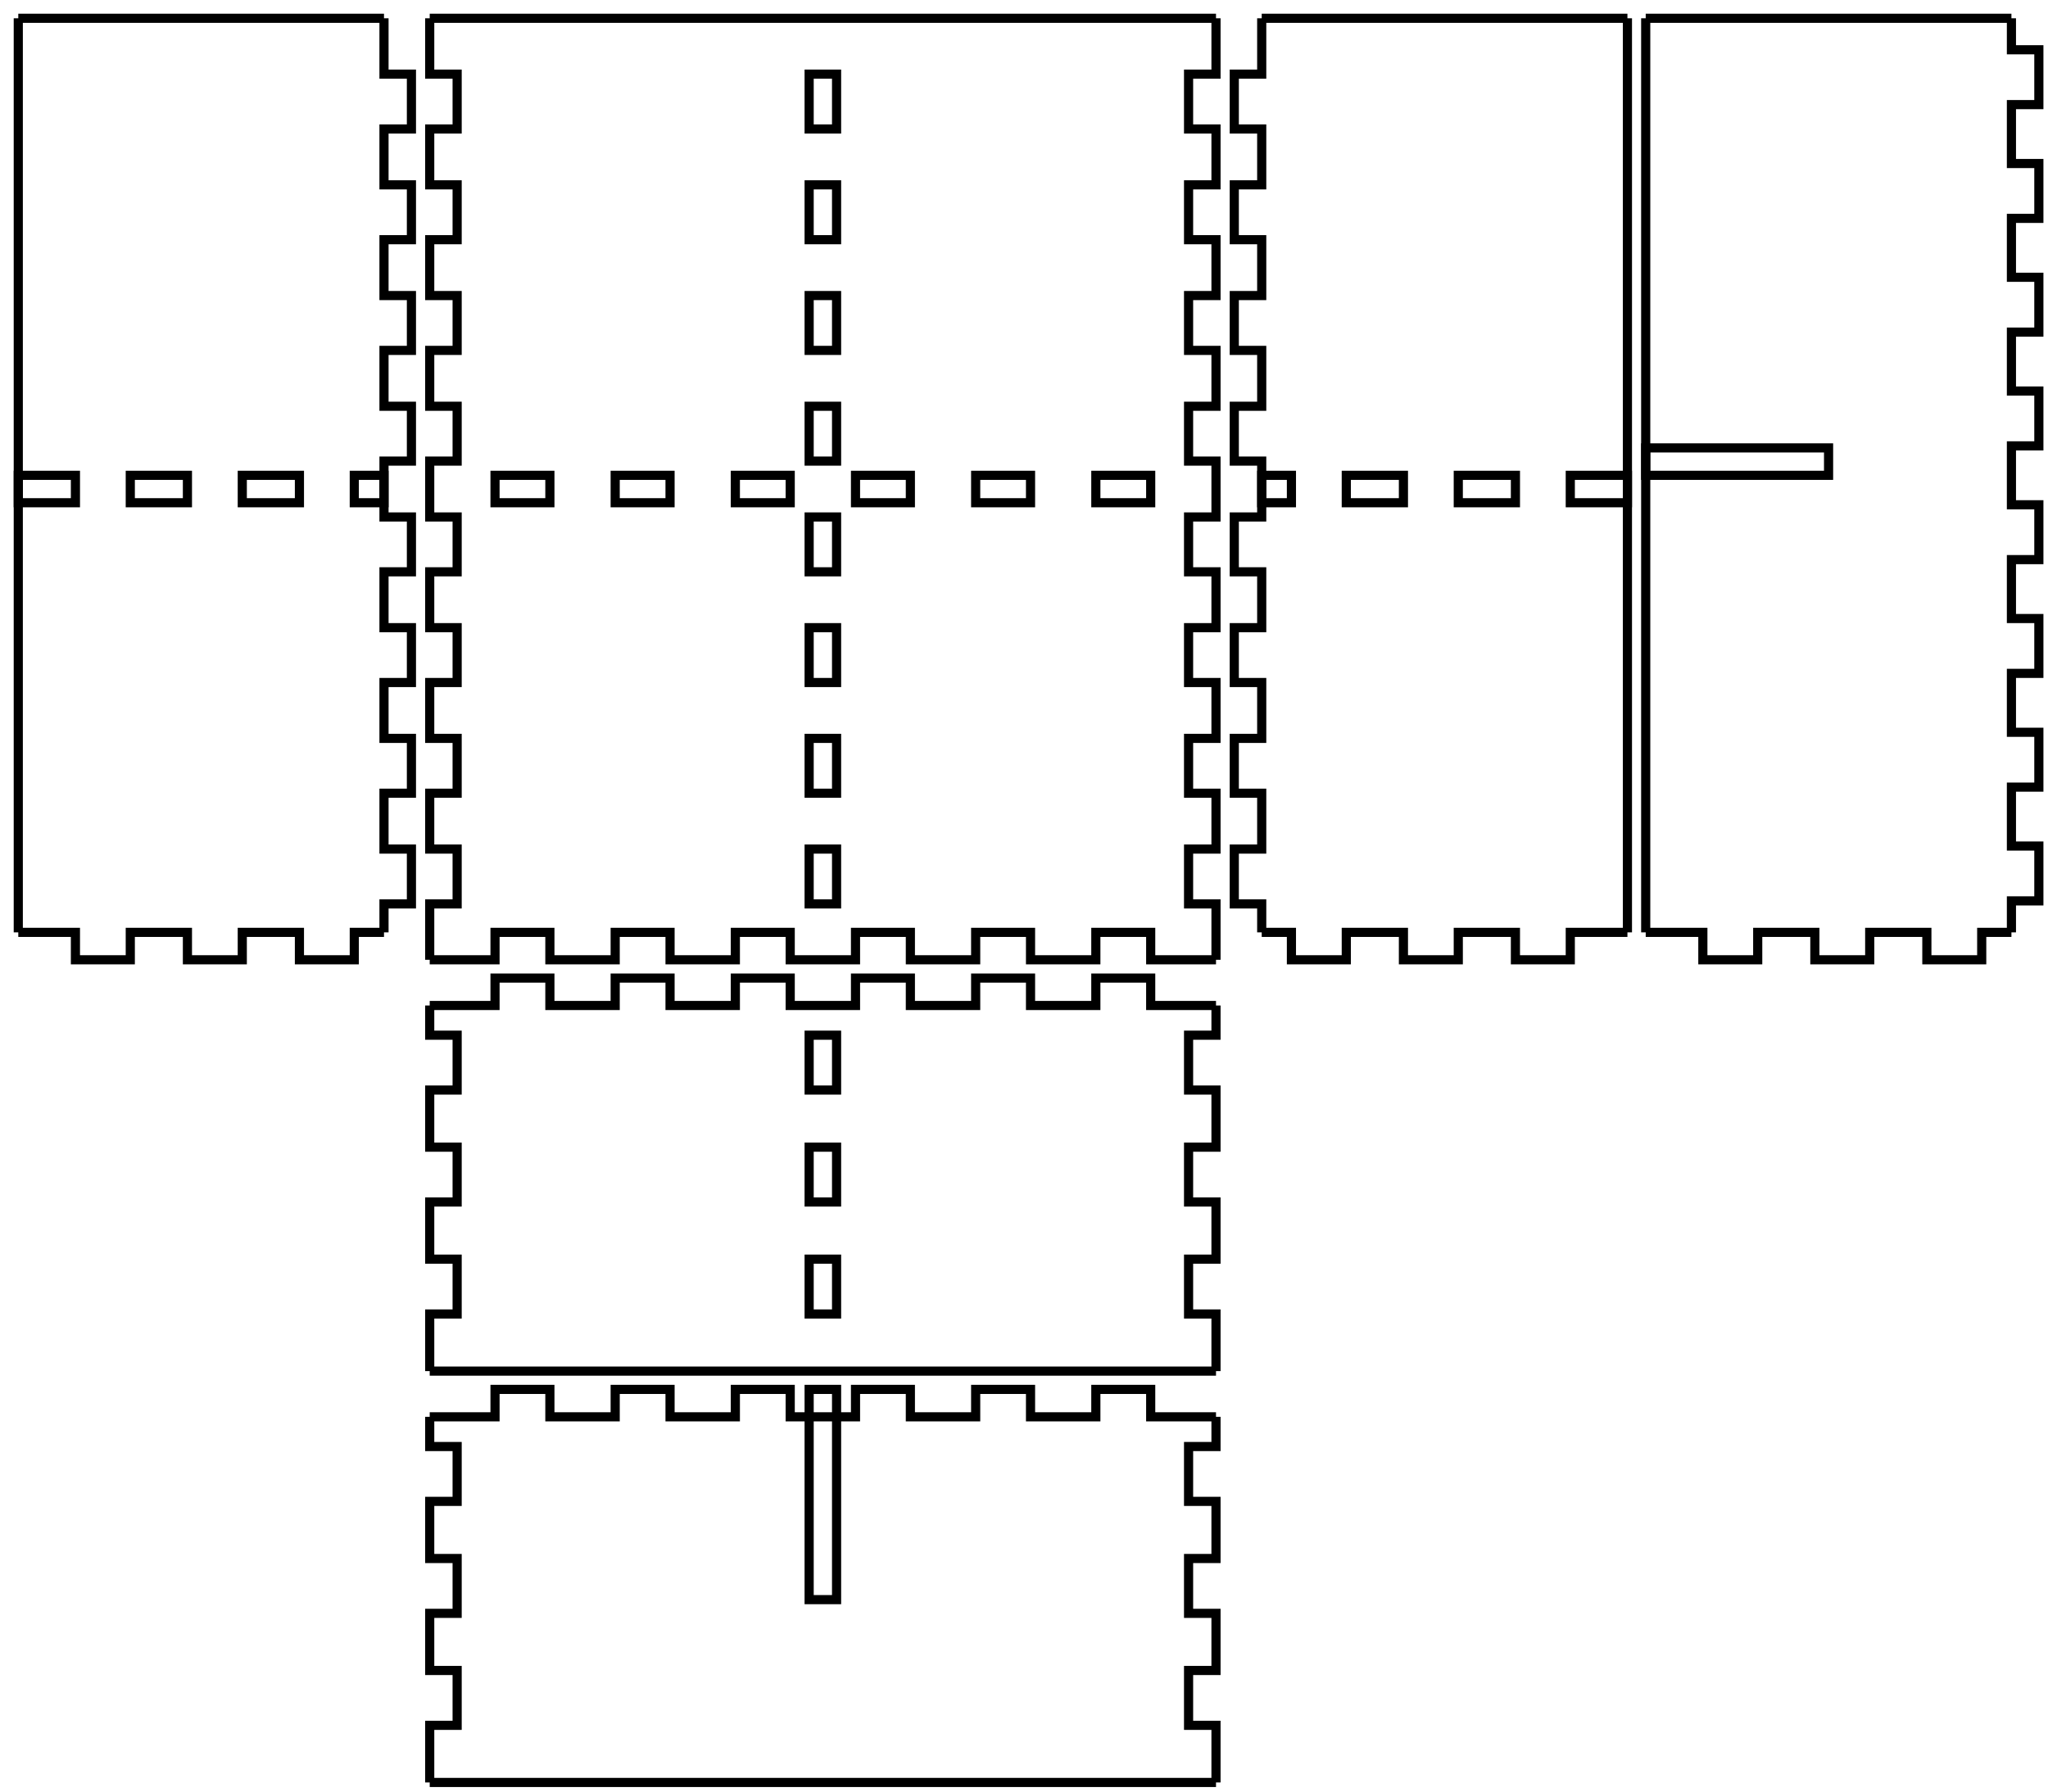
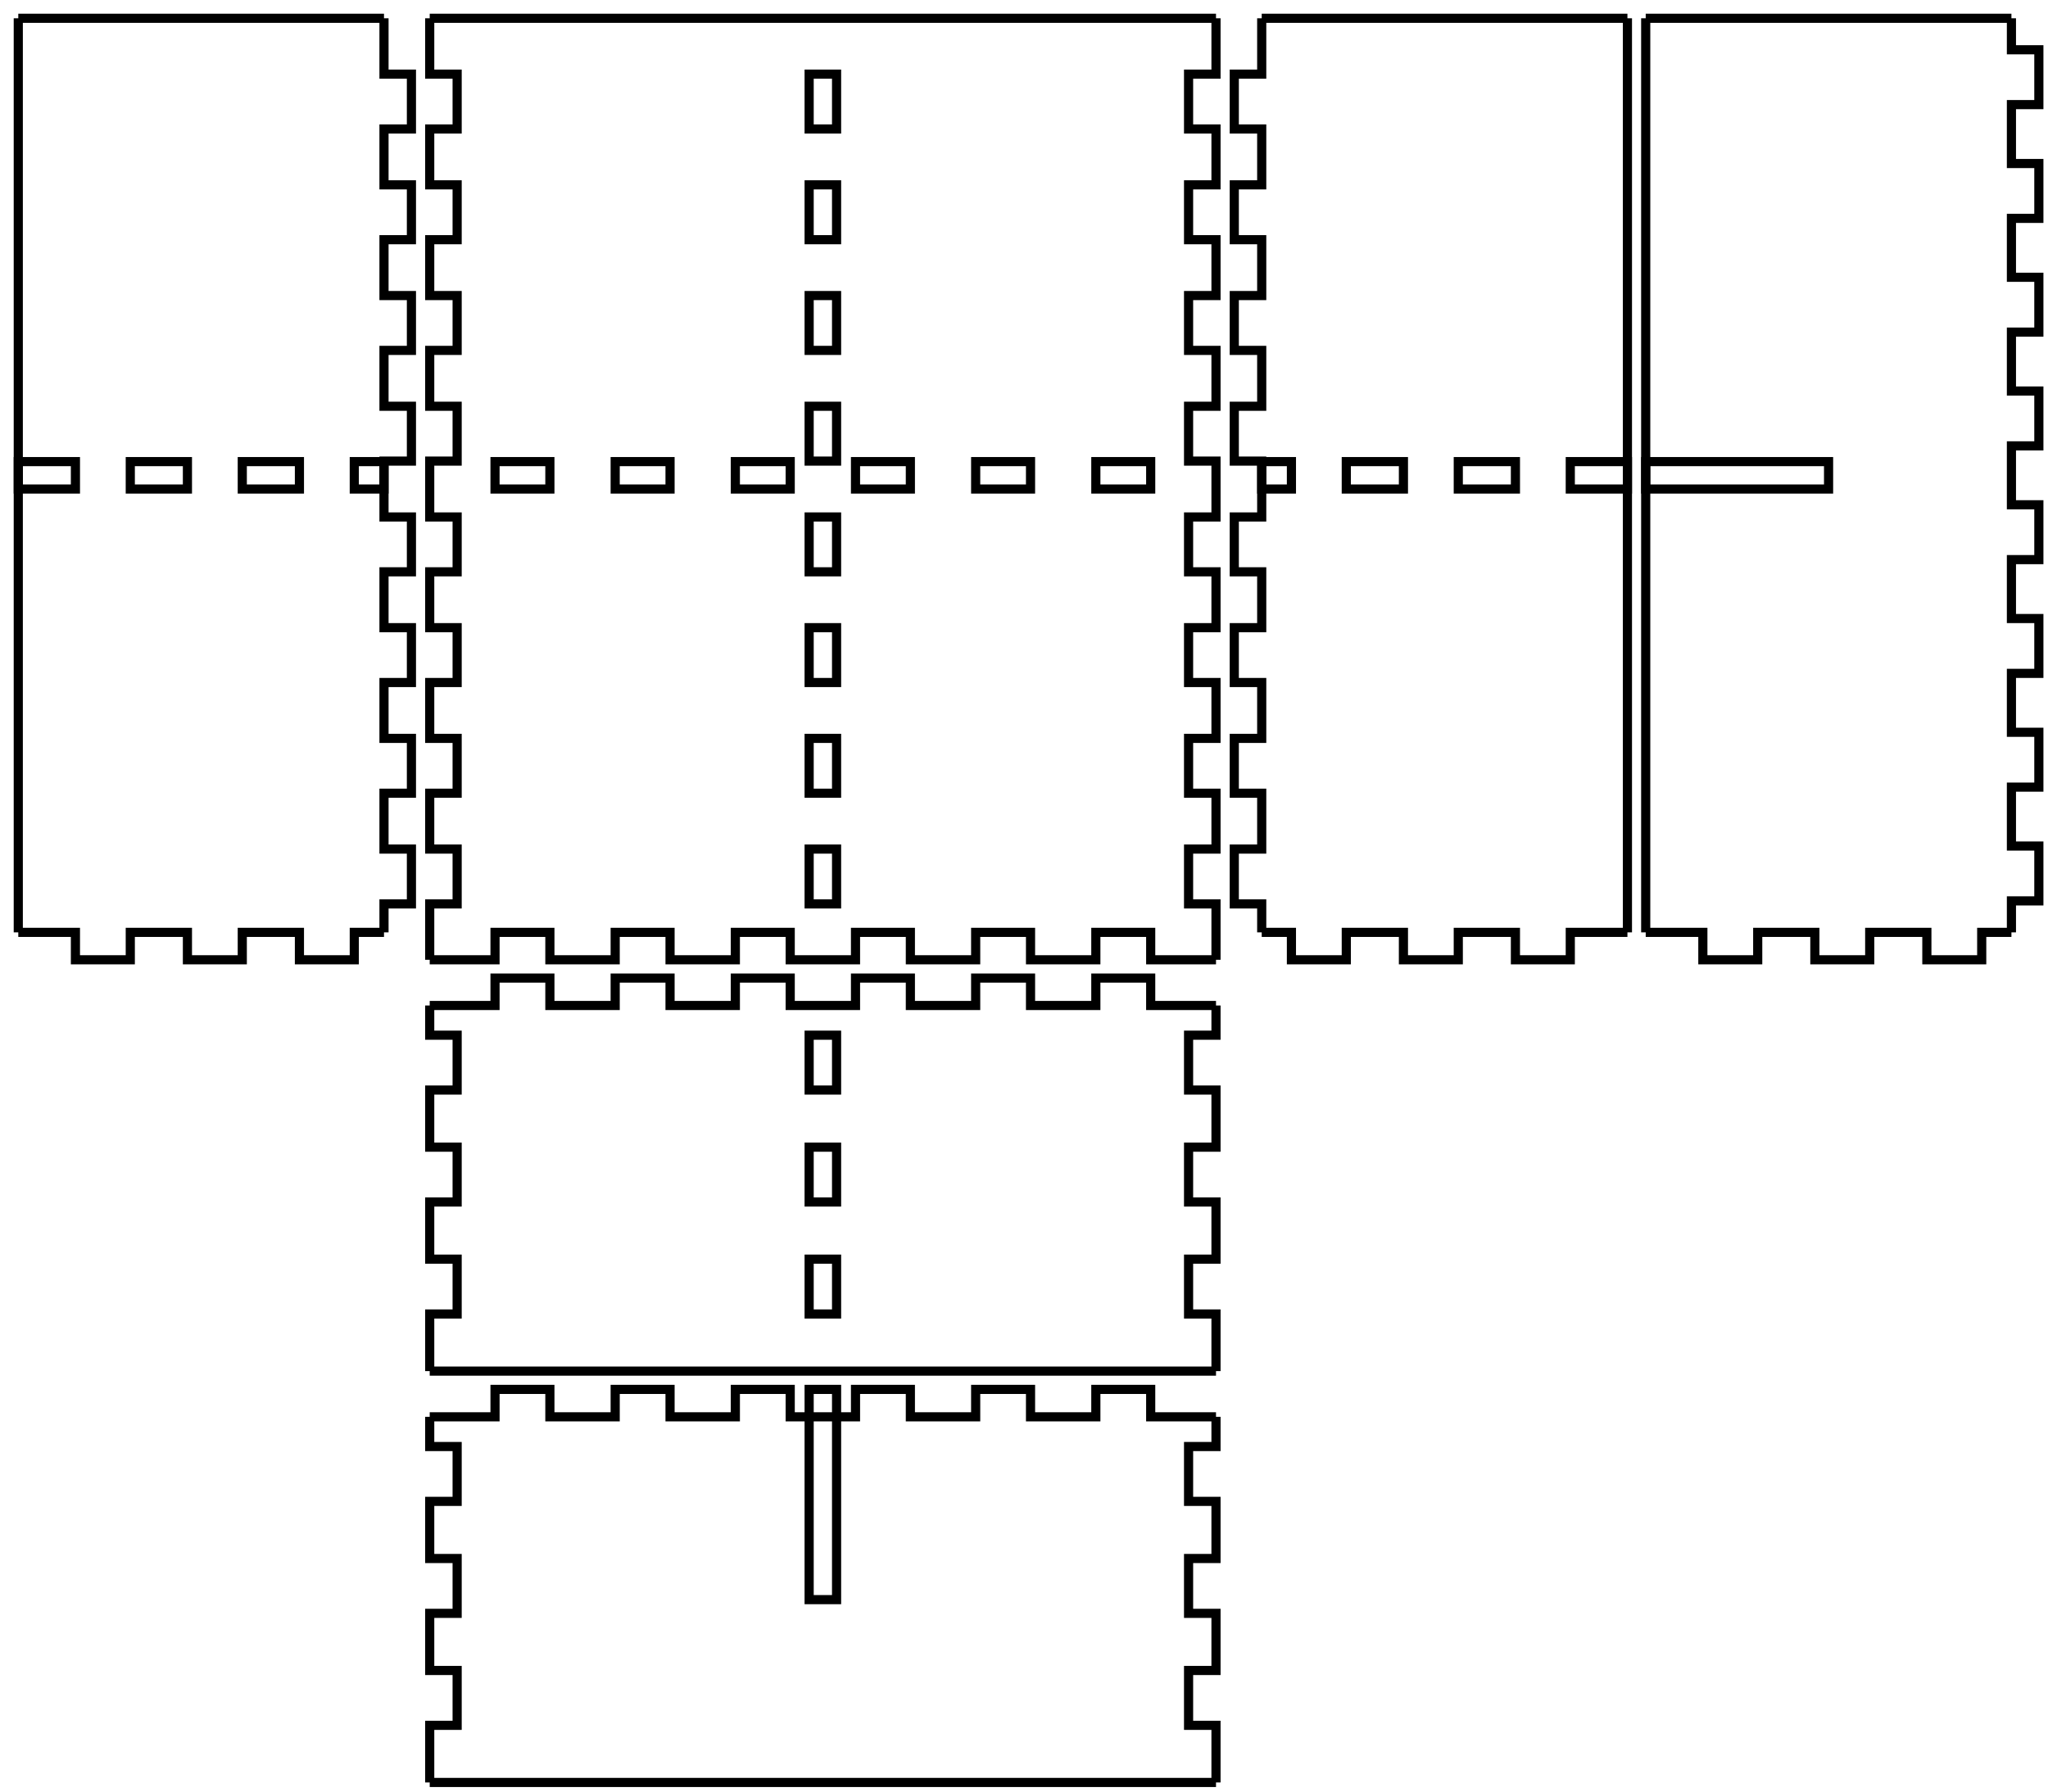
<svg xmlns="http://www.w3.org/2000/svg" width="224mm" height="196mm" viewBox="0 0 224 196" version="1.1" id="svg5">
  <defs id="defs2" />
  <g id="layer1">
    <g id="piece_001">
      <path id="side_001" style="fill:none;stroke:#000000;stroke-width:1" d="M 47 110 L 54.143 110 L 54.143 107 L 60.143 107 L 60.143 110 L 67.286 110 L 67.286 107 L 73.286 107 L 73.286 110 L 80.429 110 L 80.429 107 L 86.429 107 L 86.429 110 L 93.571 110 L 93.571 107 L 99.571 107 L 99.571 110 L 106.714 110 L 106.714 107 L 112.714 107 L 112.714 110 L 119.857 110 L 119.857 107 L 125.857 107 L 125.857 110 L 133 110" />
      <path id="side_002" style="fill:none;stroke:#000000;stroke-width:1" d="M 133 110 L 133 113.25 L 130 113.25 L 130 119.25 L 133 119.25 L 133 125.5 L 130 125.5 L 130 131.5 L 133 131.5 L 133 137.75 L 130 137.75 L 130 143.75 L 133 143.75 L 133 150" />
      <path id="hole_001" style="fill:none;stroke:#000000;stroke-width:1" d="M 88.5 113.25 L 88.5 119.25 L 91.5 119.25 L 91.5 113.25 L 88.5 113.25 Z" />
      <path id="hole_002" style="fill:none;stroke:#000000;stroke-width:1" d="M 88.5 125.5 L 88.5 131.5 L 91.5 131.5 L 91.5 125.5 L 88.5 125.5 Z" />
      <path id="hole_003" style="fill:none;stroke:#000000;stroke-width:1" d="M 88.5 137.75 L 88.5 143.75 L 91.5 143.75 L 91.5 137.75 L 88.5 137.75 Z" />
      <path id="side_003" style="fill:none;stroke:#000000;stroke-width:1" d="M 133 150 L 125.857 150 L 125.857 150 L 119.857 150 L 119.857 150 L 112.714 150 L 112.714 150 L 106.714 150 L 106.714 150 L 99.571 150 L 99.571 150 L 93.571 150 L 93.571 150 L 86.429 150 L 86.429 150 L 80.429 150 L 80.429 150 L 73.286 150 L 73.286 150 L 67.286 150 L 67.286 150 L 60.143 150 L 60.143 150 L 54.143 150 L 54.143 150 L 47 150" />
      <path id="side_004" style="fill:none;stroke:#000000;stroke-width:1" d="M 47 150 L 47 143.75 L 50 143.75 L 50 137.75 L 47 137.75 L 47 131.5 L 50 131.5 L 50 125.5 L 47 125.5 L 47 119.25 L 50 119.25 L 50 113.25 L 47 113.25 L 47 110" />
    </g>
    <g id="xdivider_001">
      <path id="side_005" style="fill:none;stroke:#000000;stroke-width:1" d="M 47 155 L 54.143 155 L 54.143 152 L 60.143 152 L 60.143 155 L 67.286 155 L 67.286 152 L 73.286 152 L 73.286 155 L 80.429 155 L 80.429 152 L 86.429 152 L 86.429 155 L 93.571 155 L 93.571 152 L 99.571 152 L 99.571 155 L 106.714 155 L 106.714 152 L 112.714 152 L 112.714 155 L 119.857 155 L 119.857 152 L 125.857 152 L 125.857 155 L 133 155" />
      <path id="side_006" style="fill:none;stroke:#000000;stroke-width:1" d="M 133 155 L 133 158.25 L 130 158.25 L 130 164.25 L 133 164.25 L 133 170.5 L 130 170.5 L 130 176.5 L 133 176.5 L 133 182.75 L 130 182.75 L 130 188.75 L 133 188.75 L 133 195" />
-       <path id="slot_001" style="fill:none;stroke:#000000;stroke-width:1" d="M 88.5 152 L 88.5 175 L 91.5 175 L 91.5 152 L 88.5 152 Z" />
+       <path id="slot_001" style="fill:none;stroke:#000000;stroke-width:1" d="M 91.5 152 L 91.5 175 L 88.5 175 L 88.5 152 L 91.5 152 Z" />
      <path id="side_007" style="fill:none;stroke:#000000;stroke-width:1" d="M 133 195 L 125.857 195 L 125.857 195 L 119.857 195 L 119.857 195 L 112.714 195 L 112.714 195 L 106.714 195 L 106.714 195 L 99.571 195 L 99.571 195 L 93.571 195 L 93.571 195 L 86.429 195 L 86.429 195 L 80.429 195 L 80.429 195 L 73.286 195 L 73.286 195 L 67.286 195 L 67.286 195 L 60.143 195 L 60.143 195 L 54.143 195 L 54.143 195 L 47 195" />
      <path id="side_008" style="fill:none;stroke:#000000;stroke-width:1" d="M 47 195 L 47 188.75 L 50 188.75 L 50 182.75 L 47 182.75 L 47 176.5 L 50 176.5 L 50 170.5 L 47 170.5 L 47 164.25 L 50 164.25 L 50 158.25 L 47 158.25 L 47 155" />
    </g>
    <g id="piece_002">
      <path id="side_009" style="fill:none;stroke:#000000;stroke-width:1" d="M 2 2 L 8.25 2 L 8.25 2 L 14.25 2 L 14.25 2 L 20.5 2 L 20.5 2 L 26.5 2 L 26.5 2 L 32.75 2 L 32.75 2 L 38.75 2 L 38.75 2 L 42 2" />
      <path id="side_010" style="fill:none;stroke:#000000;stroke-width:1" d="M 42 2 L 42 8.111 L 45 8.111 L 45 14.111 L 42 14.111 L 42 20.222 L 45 20.222 L 45 26.222 L 42 26.222 L 42 32.333 L 45 32.333 L 45 38.333 L 42 38.333 L 42 44.444 L 45 44.444 L 45 50.444 L 42 50.444 L 42 56.556 L 45 56.556 L 45 62.556 L 42 62.556 L 42 68.667 L 45 68.667 L 45 74.667 L 42 74.667 L 42 80.778 L 45 80.778 L 45 86.778 L 42 86.778 L 42 92.889 L 45 92.889 L 45 98.889 L 42 98.889 L 42 102" />
      <path id="side_011" style="fill:none;stroke:#000000;stroke-width:1" d="M 42 102 L 38.75 102 L 38.75 105 L 32.75 105 L 32.75 102 L 26.5 102 L 26.5 105 L 20.5 105 L 20.5 102 L 14.25 102 L 14.25 105 L 8.25 105 L 8.25 102 L 2 102" />
-       <path id="hole_004" style="fill:none;stroke:#000000;stroke-width:1" d="M 42 52 L 38.75 52 L 38.75 55 L 42 55 L 42 52 Z" />
-       <path id="hole_005" style="fill:none;stroke:#000000;stroke-width:1" d="M 32.75 52 L 26.5 52 L 26.5 55 L 32.75 55 L 32.75 52 Z" />
-       <path id="hole_006" style="fill:none;stroke:#000000;stroke-width:1" d="M 20.5 52 L 14.25 52 L 14.25 55 L 20.5 55 L 20.5 52 Z" />
-       <path id="hole_007" style="fill:none;stroke:#000000;stroke-width:1" d="M 8.25 52 L 2 52 L 2 55 L 8.25 55 L 8.25 52 Z" />
+       <path id="hole_004" style="fill:none;stroke:#000000;stroke-width:1" d="M 42 53.5 L 38.75 53.5 L 38.75 50.5 L 42 50.5 L 42 53.5 Z" />
+       <path id="hole_005" style="fill:none;stroke:#000000;stroke-width:1" d="M 32.75 53.5 L 26.5 53.5 L 26.5 50.5 L 32.75 50.5 L 32.75 53.5 Z" />
+       <path id="hole_006" style="fill:none;stroke:#000000;stroke-width:1" d="M 20.5 53.5 L 14.25 53.5 L 14.25 50.5 L 20.5 50.5 L 20.5 53.5 Z" />
+       <path id="hole_007" style="fill:none;stroke:#000000;stroke-width:1" d="M 8.25 53.5 L 2 53.5 L 2 50.5 L 8.25 50.5 L 8.25 53.5 Z" />
      <path id="side_012" style="fill:none;stroke:#000000;stroke-width:1" d="M 2 102 L 2 98.889 L 2 98.889 L 2 92.889 L 2 92.889 L 2 86.778 L 2 86.778 L 2 80.778 L 2 80.778 L 2 74.667 L 2 74.667 L 2 68.667 L 2 68.667 L 2 62.556 L 2 62.556 L 2 56.556 L 2 56.556 L 2 50.444 L 2 50.444 L 2 44.444 L 2 44.444 L 2 38.333 L 2 38.333 L 2 32.333 L 2 32.333 L 2 26.222 L 2 26.222 L 2 20.222 L 2 20.222 L 2 14.111 L 2 14.111 L 2 8.111 L 2 8.111 L 2 2" />
    </g>
    <g id="ydivider_001">
      <path id="side_013" style="fill:none;stroke:#000000;stroke-width:1" d="M 180 2 L 186.25 2 L 186.25 2 L 192.25 2 L 192.25 2 L 198.5 2 L 198.5 2 L 204.5 2 L 204.5 2 L 210.75 2 L 210.75 2 L 216.75 2 L 216.75 2 L 220 2" />
-       <path id="slot_002" style="fill:none;stroke:#000000;stroke-width:1" d="M 180 49 L 200 49 L 200 52 L 180 52 L 180 49 Z" />
+       <path id="slot_002" style="fill:none;stroke:#000000;stroke-width:1" d="M 180 50.5 L 200 50.5 L 200 53.5 L 180 53.5 L 180 50.5 Z" />
      <path id="side_014" style="fill:none;stroke:#000000;stroke-width:1" d="M 220 2 L 220 5.444 L 223 5.444 L 223 11.444 L 220 11.444 L 220 17.889 L 223 17.889 L 223 23.889 L 220 23.889 L 220 30.333 L 223 30.333 L 223 36.333 L 220 36.333 L 220 42.778 L 223 42.778 L 223 48.778 L 220 48.778 L 220 55.222 L 223 55.222 L 223 61.222 L 220 61.222 L 220 67.667 L 223 67.667 L 223 73.667 L 220 73.667 L 220 80.111 L 223 80.111 L 223 86.111 L 220 86.111 L 220 92.556 L 223 92.556 L 223 98.556 L 220 98.556 L 220 102" />
      <path id="side_015" style="fill:none;stroke:#000000;stroke-width:1" d="M 220 102 L 216.75 102 L 216.75 105 L 210.75 105 L 210.75 102 L 204.5 102 L 204.5 105 L 198.5 105 L 198.5 102 L 192.25 102 L 192.25 105 L 186.25 105 L 186.25 102 L 180 102" />
      <path id="side_016" style="fill:none;stroke:#000000;stroke-width:1" d="M 180 102 L 180 98.556 L 180 98.556 L 180 92.556 L 180 92.556 L 180 86.111 L 180 86.111 L 180 80.111 L 180 80.111 L 180 73.667 L 180 73.667 L 180 67.667 L 180 67.667 L 180 61.222 L 180 61.222 L 180 55.222 L 180 55.222 L 180 48.778 L 180 48.778 L 180 42.778 L 180 42.778 L 180 36.333 L 180 36.333 L 180 30.333 L 180 30.333 L 180 23.889 L 180 23.889 L 180 17.889 L 180 17.889 L 180 11.444 L 180 11.444 L 180 5.444 L 180 5.444 L 180 2" />
    </g>
    <g id="piece_003">
      <path id="side_017" style="fill:none;stroke:#000000;stroke-width:1" d="M 47 2 L 54.143 2 L 54.143 2 L 60.143 2 L 60.143 2 L 67.286 2 L 67.286 2 L 73.286 2 L 73.286 2 L 80.429 2 L 80.429 2 L 86.429 2 L 86.429 2 L 93.571 2 L 93.571 2 L 99.571 2 L 99.571 2 L 106.714 2 L 106.714 2 L 112.714 2 L 112.714 2 L 119.857 2 L 119.857 2 L 125.857 2 L 125.857 2 L 133 2" />
      <path id="side_018" style="fill:none;stroke:#000000;stroke-width:1" d="M 133 2 L 133 8.111 L 130 8.111 L 130 14.111 L 133 14.111 L 133 20.222 L 130 20.222 L 130 26.222 L 133 26.222 L 133 32.333 L 130 32.333 L 130 38.333 L 133 38.333 L 133 44.444 L 130 44.444 L 130 50.444 L 133 50.444 L 133 56.556 L 130 56.556 L 130 62.556 L 133 62.556 L 133 68.667 L 130 68.667 L 130 74.667 L 133 74.667 L 133 80.778 L 130 80.778 L 130 86.778 L 133 86.778 L 133 92.889 L 130 92.889 L 130 98.889 L 133 98.889 L 133 105" />
      <path id="hole_008" style="fill:none;stroke:#000000;stroke-width:1" d="M 88.5 8.111 L 88.5 14.111 L 91.5 14.111 L 91.5 8.111 L 88.5 8.111 Z" />
      <path id="hole_009" style="fill:none;stroke:#000000;stroke-width:1" d="M 88.5 20.222 L 88.5 26.222 L 91.5 26.222 L 91.5 20.222 L 88.5 20.222 Z" />
      <path id="hole_010" style="fill:none;stroke:#000000;stroke-width:1" d="M 88.5 32.333 L 88.5 38.333 L 91.5 38.333 L 91.5 32.333 L 88.5 32.333 Z" />
      <path id="hole_011" style="fill:none;stroke:#000000;stroke-width:1" d="M 88.5 44.444 L 88.5 50.444 L 91.5 50.444 L 91.5 44.444 L 88.5 44.444 Z" />
      <path id="hole_012" style="fill:none;stroke:#000000;stroke-width:1" d="M 88.5 56.556 L 88.5 62.556 L 91.5 62.556 L 91.5 56.556 L 88.5 56.556 Z" />
      <path id="hole_013" style="fill:none;stroke:#000000;stroke-width:1" d="M 88.5 68.667 L 88.5 74.667 L 91.5 74.667 L 91.5 68.667 L 88.5 68.667 Z" />
      <path id="hole_014" style="fill:none;stroke:#000000;stroke-width:1" d="M 88.5 80.778 L 88.5 86.778 L 91.5 86.778 L 91.5 80.778 L 88.5 80.778 Z" />
      <path id="hole_015" style="fill:none;stroke:#000000;stroke-width:1" d="M 88.5 92.889 L 88.5 98.889 L 91.5 98.889 L 91.5 92.889 L 88.5 92.889 Z" />
      <path id="side_019" style="fill:none;stroke:#000000;stroke-width:1" d="M 133 105 L 125.857 105 L 125.857 102 L 119.857 102 L 119.857 105 L 112.714 105 L 112.714 102 L 106.714 102 L 106.714 105 L 99.571 105 L 99.571 102 L 93.571 102 L 93.571 105 L 86.429 105 L 86.429 102 L 80.429 102 L 80.429 105 L 73.286 105 L 73.286 102 L 67.286 102 L 67.286 105 L 60.143 105 L 60.143 102 L 54.143 102 L 54.143 105 L 47 105" />
-       <path id="hole_016" style="fill:none;stroke:#000000;stroke-width:1" d="M 125.857 52 L 119.857 52 L 119.857 55 L 125.857 55 L 125.857 52 Z" />
-       <path id="hole_017" style="fill:none;stroke:#000000;stroke-width:1" d="M 112.714 52 L 106.714 52 L 106.714 55 L 112.714 55 L 112.714 52 Z" />
-       <path id="hole_018" style="fill:none;stroke:#000000;stroke-width:1" d="M 99.571 52 L 93.571 52 L 93.571 55 L 99.571 55 L 99.571 52 Z" />
-       <path id="hole_019" style="fill:none;stroke:#000000;stroke-width:1" d="M 86.429 52 L 80.429 52 L 80.429 55 L 86.429 55 L 86.429 52 Z" />
-       <path id="hole_020" style="fill:none;stroke:#000000;stroke-width:1" d="M 73.286 52 L 67.286 52 L 67.286 55 L 73.286 55 L 73.286 52 Z" />
-       <path id="hole_021" style="fill:none;stroke:#000000;stroke-width:1" d="M 60.143 52 L 54.143 52 L 54.143 55 L 60.143 55 L 60.143 52 Z" />
+       <path id="hole_016" style="fill:none;stroke:#000000;stroke-width:1" d="M 125.857 50.5 L 119.857 50.5 L 119.857 53.5 L 125.857 53.5 L 125.857 50.5 Z" />
+       <path id="hole_017" style="fill:none;stroke:#000000;stroke-width:1" d="M 112.714 50.5 L 106.714 50.5 L 106.714 53.5 L 112.714 53.5 L 112.714 50.5 Z" />
+       <path id="hole_018" style="fill:none;stroke:#000000;stroke-width:1" d="M 99.571 50.5 L 93.571 50.5 L 93.571 53.5 L 99.571 53.5 L 99.571 50.5 Z" />
+       <path id="hole_019" style="fill:none;stroke:#000000;stroke-width:1" d="M 86.429 50.5 L 80.429 50.5 L 80.429 53.5 L 86.429 53.5 L 86.429 50.5 Z" />
+       <path id="hole_020" style="fill:none;stroke:#000000;stroke-width:1" d="M 73.286 50.5 L 67.286 50.5 L 67.286 53.5 L 73.286 53.5 L 73.286 50.5 Z" />
+       <path id="hole_021" style="fill:none;stroke:#000000;stroke-width:1" d="M 60.143 50.5 L 54.143 50.5 L 54.143 53.5 L 60.143 53.5 L 60.143 50.5 Z" />
      <path id="side_020" style="fill:none;stroke:#000000;stroke-width:1" d="M 47 105 L 47 98.889 L 50 98.889 L 50 92.889 L 47 92.889 L 47 86.778 L 50 86.778 L 50 80.778 L 47 80.778 L 47 74.667 L 50 74.667 L 50 68.667 L 47 68.667 L 47 62.556 L 50 62.556 L 50 56.556 L 47 56.556 L 47 50.444 L 50 50.444 L 50 44.444 L 47 44.444 L 47 38.333 L 50 38.333 L 50 32.333 L 47 32.333 L 47 26.222 L 50 26.222 L 50 20.222 L 47 20.222 L 47 14.111 L 50 14.111 L 50 8.111 L 47 8.111 L 47 2" />
    </g>
    <g id="piece_004">
      <path id="side_021" style="fill:none;stroke:#000000;stroke-width:1" d="M 138 2 L 141.25 2 L 141.25 2 L 147.25 2 L 147.25 2 L 153.5 2 L 153.5 2 L 159.5 2 L 159.5 2 L 165.75 2 L 165.75 2 L 171.75 2 L 171.75 2 L 178 2" />
      <path id="side_022" style="fill:none;stroke:#000000;stroke-width:1" d="M 178 2 L 178 8.111 L 178 8.111 L 178 14.111 L 178 14.111 L 178 20.222 L 178 20.222 L 178 26.222 L 178 26.222 L 178 32.333 L 178 32.333 L 178 38.333 L 178 38.333 L 178 44.444 L 178 44.444 L 178 50.444 L 178 50.444 L 178 56.556 L 178 56.556 L 178 62.556 L 178 62.556 L 178 68.667 L 178 68.667 L 178 74.667 L 178 74.667 L 178 80.778 L 178 80.778 L 178 86.778 L 178 86.778 L 178 92.889 L 178 92.889 L 178 98.889 L 178 98.889 L 178 102" />
      <path id="side_023" style="fill:none;stroke:#000000;stroke-width:1" d="M 178 102 L 171.75 102 L 171.75 105 L 165.75 105 L 165.75 102 L 159.5 102 L 159.5 105 L 153.5 105 L 153.5 102 L 147.25 102 L 147.25 105 L 141.25 105 L 141.25 102 L 138 102" />
-       <path id="hole_022" style="fill:none;stroke:#000000;stroke-width:1" d="M 178 52 L 171.75 52 L 171.75 55 L 178 55 L 178 52 Z" />
-       <path id="hole_023" style="fill:none;stroke:#000000;stroke-width:1" d="M 165.75 52 L 159.5 52 L 159.5 55 L 165.75 55 L 165.75 52 Z" />
-       <path id="hole_024" style="fill:none;stroke:#000000;stroke-width:1" d="M 153.5 52 L 147.25 52 L 147.25 55 L 153.5 55 L 153.5 52 Z" />
-       <path id="hole_025" style="fill:none;stroke:#000000;stroke-width:1" d="M 141.25 52 L 138 52 L 138 55 L 141.25 55 L 141.25 52 Z" />
+       <path id="hole_022" style="fill:none;stroke:#000000;stroke-width:1" d="M 178 53.5 L 171.75 53.5 L 171.75 50.5 L 178 50.5 L 178 53.5 Z" />
+       <path id="hole_023" style="fill:none;stroke:#000000;stroke-width:1" d="M 165.75 53.5 L 159.5 53.5 L 159.5 50.5 L 165.75 50.5 L 165.75 53.5 Z" />
+       <path id="hole_024" style="fill:none;stroke:#000000;stroke-width:1" d="M 153.5 53.5 L 147.25 53.5 L 147.25 50.5 L 153.5 50.5 L 153.5 53.5 Z" />
+       <path id="hole_025" style="fill:none;stroke:#000000;stroke-width:1" d="M 141.25 53.5 L 138 53.5 L 138 50.5 L 141.25 50.5 L 141.25 53.5 Z" />
      <path id="side_024" style="fill:none;stroke:#000000;stroke-width:1" d="M 138 102 L 138 98.889 L 135 98.889 L 135 92.889 L 138 92.889 L 138 86.778 L 135 86.778 L 135 80.778 L 138 80.778 L 138 74.667 L 135 74.667 L 135 68.667 L 138 68.667 L 138 62.556 L 135 62.556 L 135 56.556 L 138 56.556 L 138 50.444 L 135 50.444 L 135 44.444 L 138 44.444 L 138 38.333 L 135 38.333 L 135 32.333 L 138 32.333 L 138 26.222 L 135 26.222 L 135 20.222 L 138 20.222 L 138 14.111 L 135 14.111 L 135 8.111 L 138 8.111 L 138 2" />
    </g>
  </g>
</svg>
